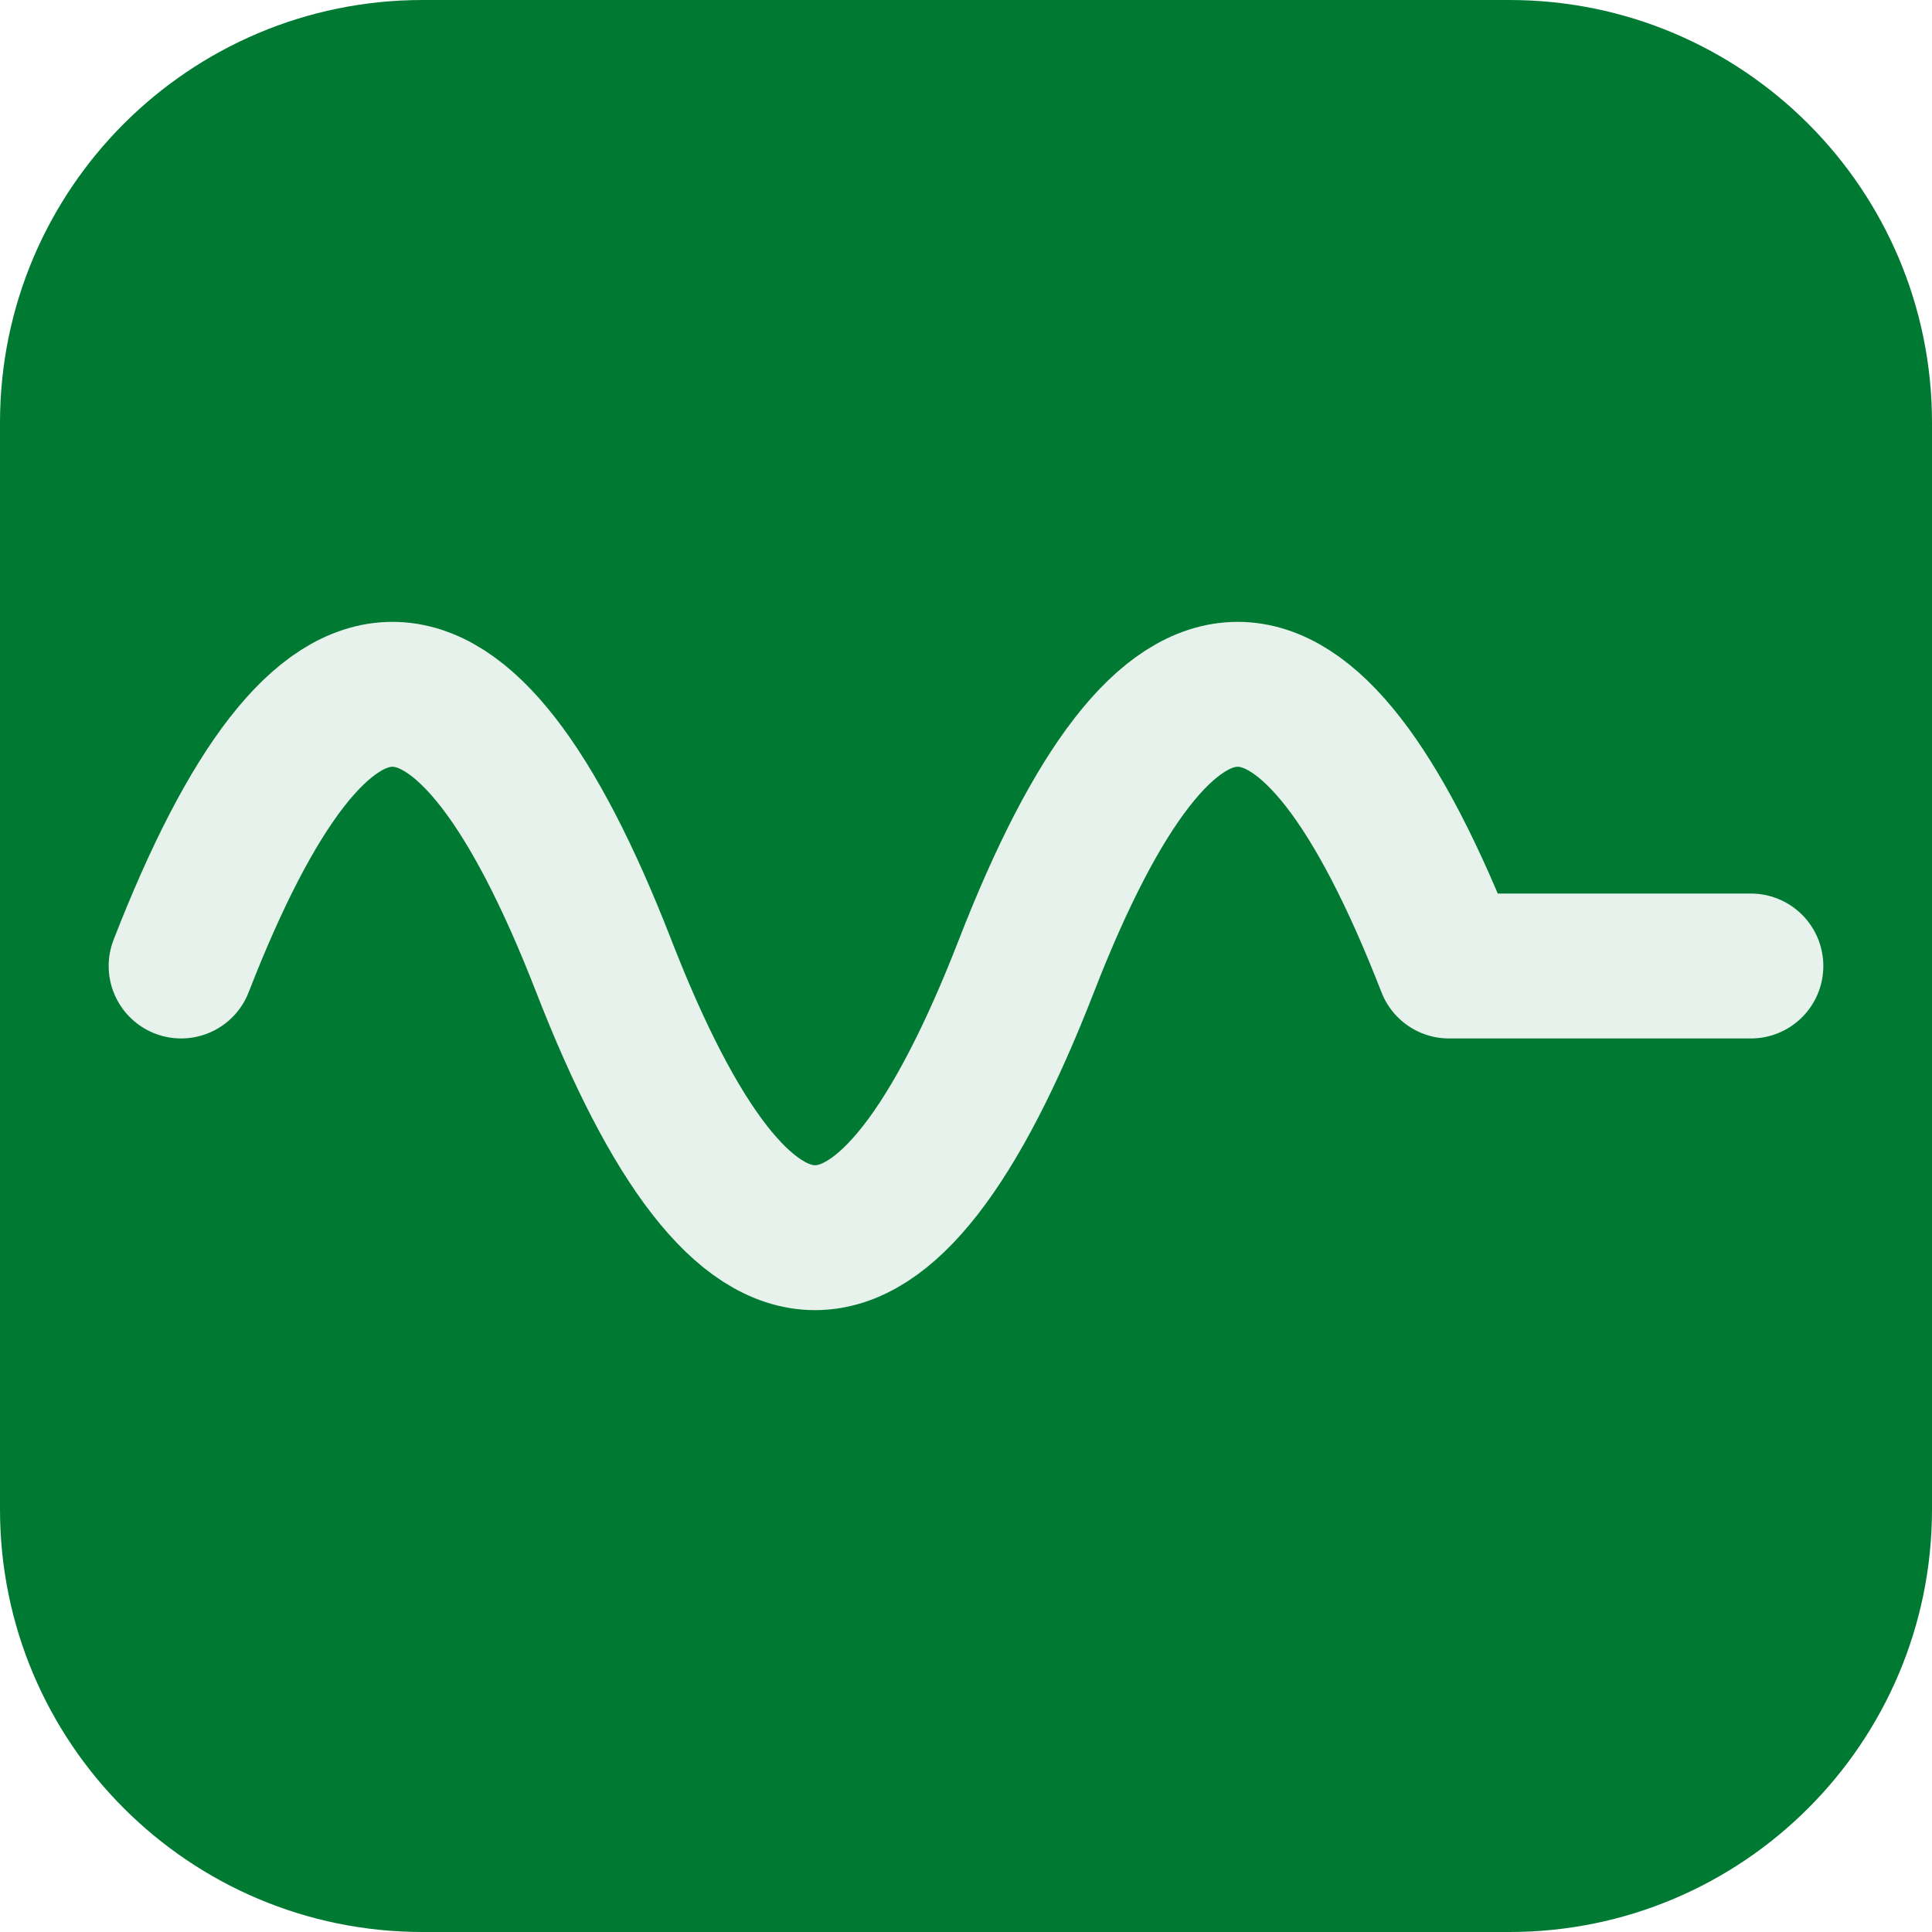
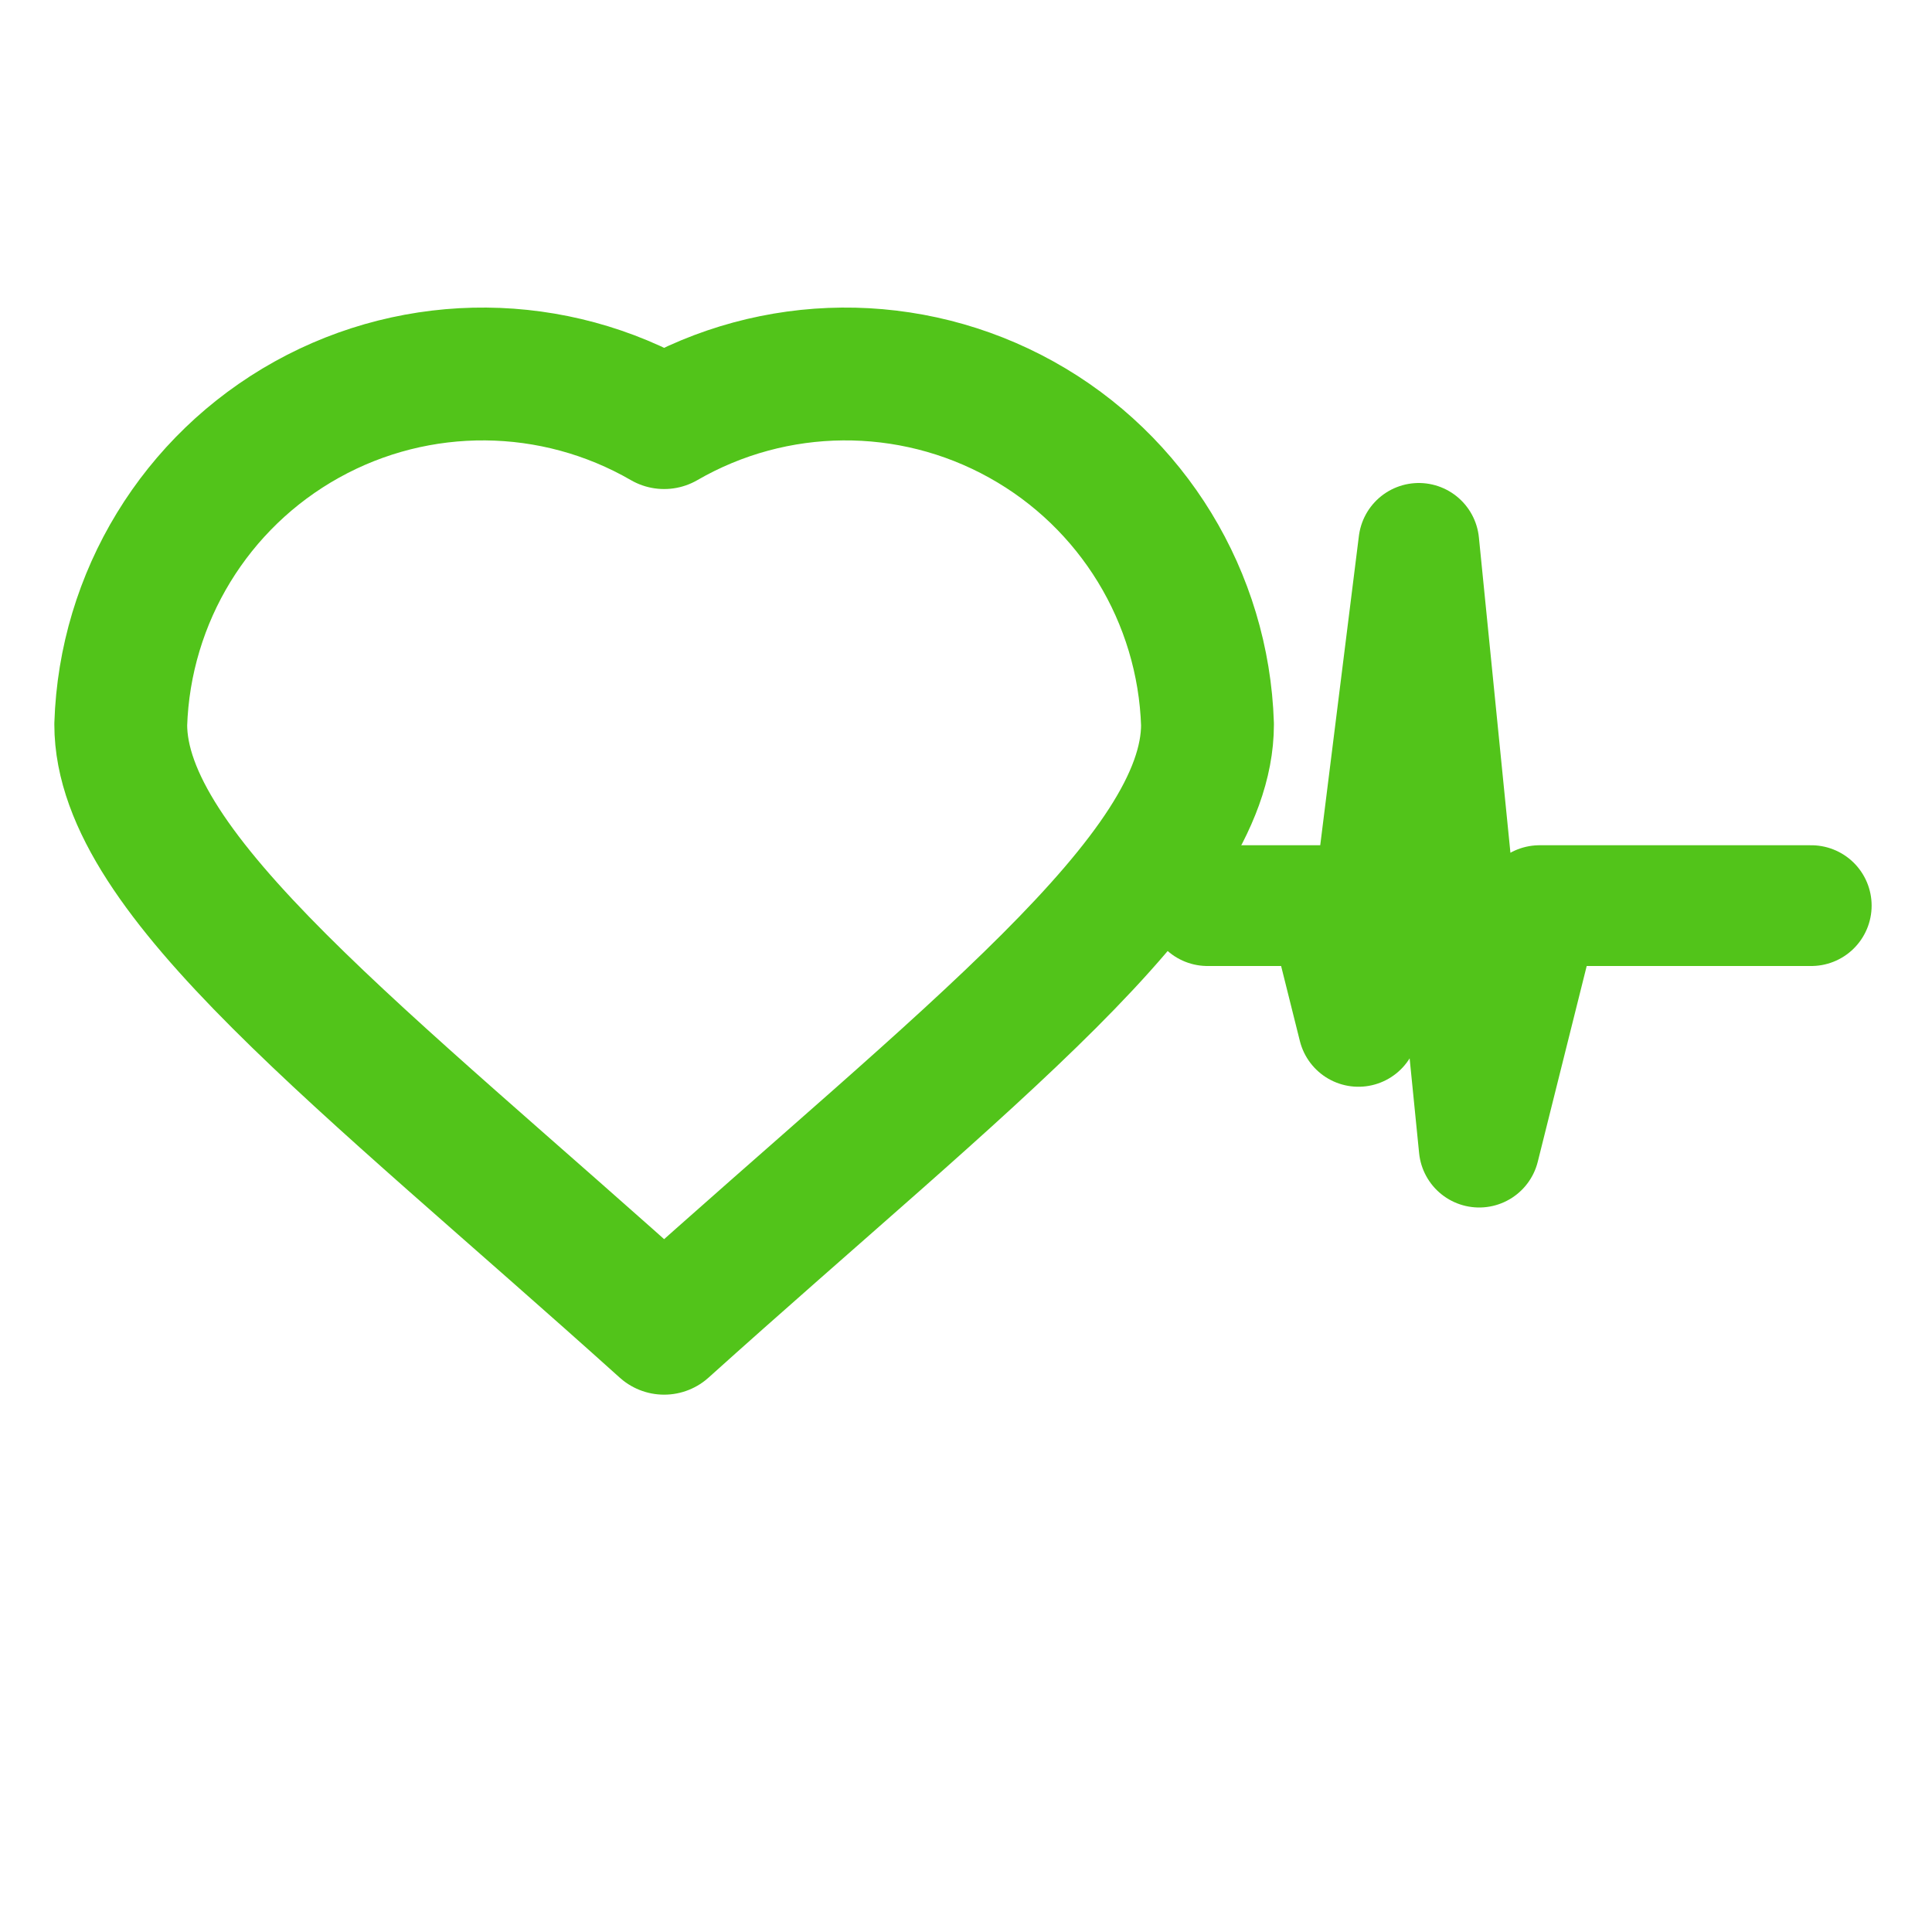
- <svg xmlns="http://www.w3.org/2000/svg" viewBox="0 0 32 32">
-   <rect width="32" height="32" rx="7" fill="#007A33" />
-   <path d="M3 16 Q6.5 7 10 16 Q13.5 25 17 16 Q20.5 7 24 16 L29 16" fill="none" stroke="rgba(255,255,255,0.9)" stroke-width="2.4" stroke-linecap="round" stroke-linejoin="round" />
+ <svg xmlns="http://www.w3.org/2000/svg" viewBox="0 0 32 32" width="32" height="32" fill="none" stroke="#52c41a" stroke-linecap="round" stroke-linejoin="round">
+   <path d="M11,22 C6,17.5 2,14.5 2,12 A6,6 0,0,1 11,7 A6,6 0,0,1 20,12 C20,14.5 16,17.5 11,22 Z" stroke-width="2.2" />
+   <path d="M20,15 L22,15 L22.5,17 L23.5,9 L24.5,19 L25.5,15 L30,15" stroke-width="2" />
</svg>
